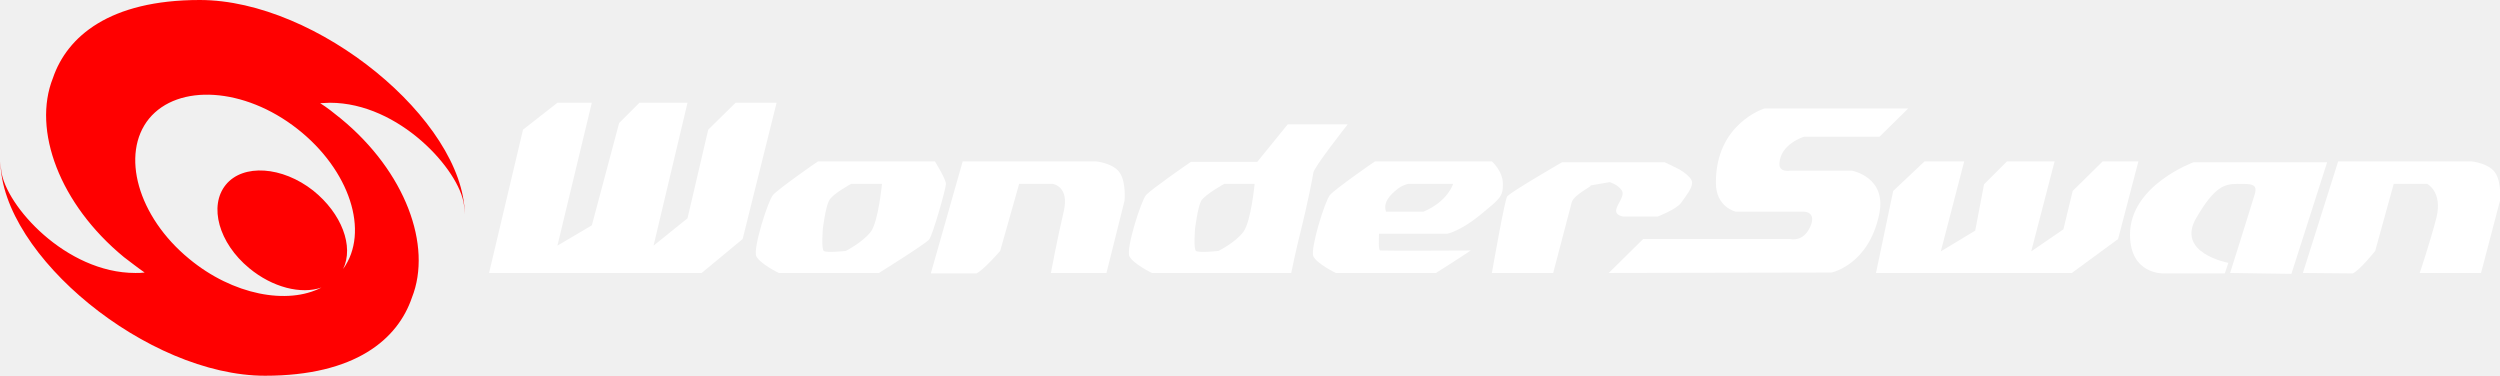
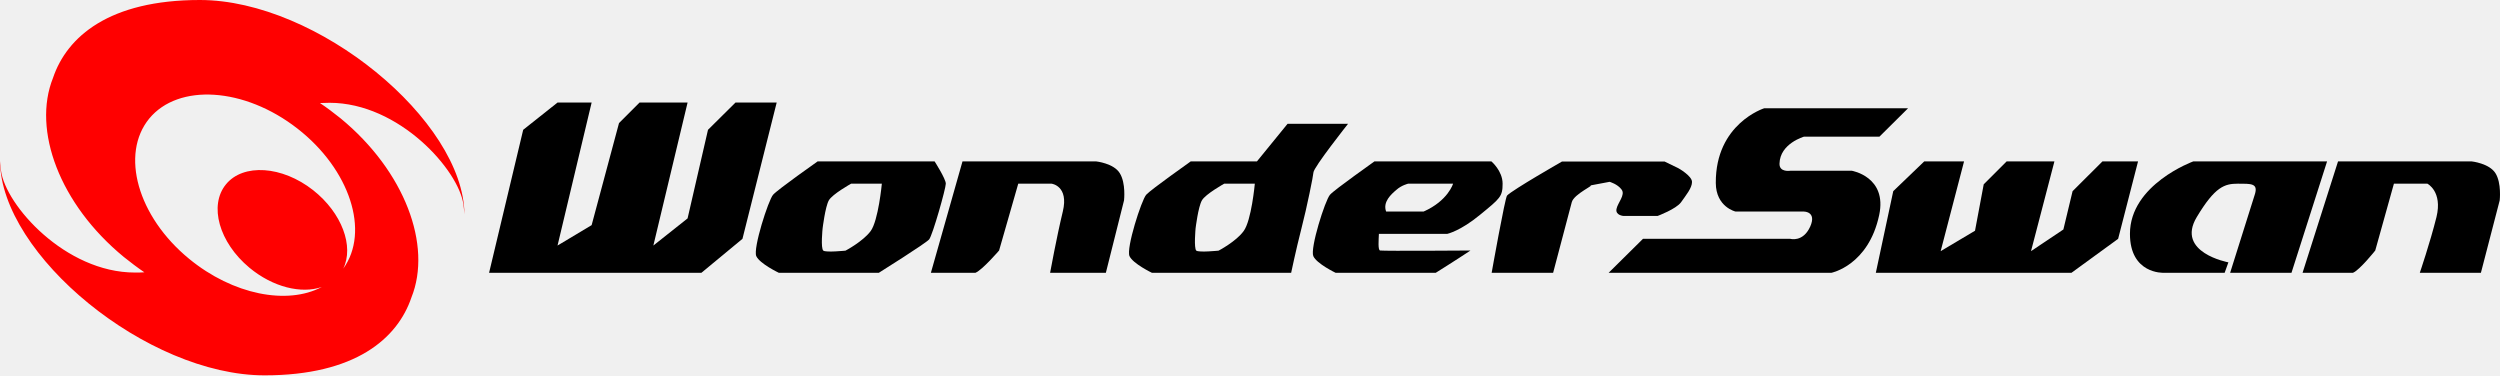
- <svg xmlns="http://www.w3.org/2000/svg" version="1.1" id="Ebene_1" x="0px" y="0px" viewBox="0 0 566.9 85.1" enable-background="new 0 0 566.9 85.1" xml:space="preserve">
+ <svg xmlns="http://www.w3.org/2000/svg" version="1.1" id="Ebene_1" x="0px" y="0px" width="566.936px" height="85.117px" viewBox="0 0 566.936 85.117" enable-background="new 0 0 566.936 85.117" xml:space="preserve">
  <g>
    <g>
      <g>
-         <polygon fill="#FFFFFF" points="110.9,61.9 118.6,29.4 126.4,23.3 134.2,23.3 126.4,55.7 134.2,51.1 140.4,27.9 145,23.3      155.9,23.3 148.2,55.7 155.9,49.5 160.6,29.4 166.8,23.3 176.1,23.3 168.4,54.2 159.1,61.9    " />
-         <polygon fill="#FFFFFF" points="425.4,61.9 429.3,43.3 436.4,36.6 445.4,36.6 440.1,57 447.9,52.3 449.9,41.8 455.1,36.6      465.9,36.6 460.6,57 467.9,52 470,43.3 476.8,36.6 484.9,36.6 480.3,54.2 469.8,61.9    " />
-         <path fill="#FFFFFF" d="M364.8,61.9l7.8-7.7H406c0,0,2.9,0.8,4.5-2.8c1.5-3.4-1.4-3.4-1.4-3.4h-15.5c0,0-4.5-1-4.5-6.5     c-0.1-13.5,11-16.9,11-16.9h32.6l-6.5,6.4h-17.1c0,0-5.4,1.6-5.6,6.1c-0.1,2.1,2.5,1.6,2.5,1.6h13.9c0,0,8.1,1.4,6.2,10     c-2.4,11.4-10.8,13.1-10.8,13.1L364.8,61.9L364.8,61.9z" />
-         <path fill="#FFFFFF" d="M338.3,61.9h13.9l4.2-16c0.5-1.9,5.4-4,4.1-3.8c-1.3,0.2,4.5-0.8,4.5-0.8s1.8,0.5,2.7,1.8     c0.9,1.2-0.9,3-1.2,4.4c-0.3,1.4,1.6,1.6,1.6,1.6h7.8c0,0,4.2-1.6,5.3-3.1c1.1-1.6,2.5-3.2,2.5-4.6s-3.1-3.1-3.1-3.1l-3.1-1.5     h-23.3c0,0-11.1,6.4-12.4,7.7C341.3,44.7,338.3,61.9,338.3,61.9z" />
-         <path fill="#FFFFFF" d="M175.3,44.2c-1.1,1.2-4.6,12.1-3.8,13.9c0.8,1.7,5.1,3.8,5.1,3.8h22.7c0,0,10.6-6.6,11.4-7.6     c0.8-1,3.8-11.5,3.8-12.6c0-1.1-2.5-5.1-2.5-5.1h-26.5C185.4,36.6,176.4,42.9,175.3,44.2z M193,41.7h7c0,0-0.8,8.4-2.5,10.8     c-1.8,2.4-5.7,4.4-5.7,4.4s-4.4,0.5-5,0c-0.6-0.5-0.2-5.1-0.2-5.1s0.6-4.9,1.4-6.3C188.7,44,193,41.7,193,41.7z" />
-         <path fill="#FFFFFF" d="M259.9,44.2c-1.1,1.2-4.6,12.1-3.8,13.9c0.8,1.7,5.1,3.8,5.1,3.8h31.6c0,0,1-5,2.3-10.1     c1.2-4.8,2.7-12.1,2.7-12.6c0-1.1,7.8-11,7.8-11H292l-6.9,8.5h-15C270.1,36.6,261.1,42.9,259.9,44.2z M277.6,41.7h6.9     c0,0-0.8,8.4-2.5,10.8c-1.7,2.4-5.7,4.4-5.7,4.4s-4.4,0.5-5.1,0c-0.6-0.5-0.2-5.1-0.2-5.1s0.6-4.9,1.4-6.3     C273.4,44,277.6,41.7,277.6,41.7z" />
-         <path fill="#FFFFFF" d="M211.1,61.9l7.2-25.3h30.3c0,0,4,0.4,5.4,2.7c1.4,2.3,1,6.2,1,6.2l-4.1,16.4h-12.6c0,0,1.5-8,2.9-13.9     c1.4-5.8-2.5-6.3-2.5-6.3h-7.6l-4.3,15.2c0,0-3.8,4.4-5.4,5.1H211.1z" />
-         <path fill="#FFFFFF" d="M522.2,61.9l8-25.3h30.3c0,0,4,0.4,5.4,2.7c1.4,2.3,1,6.2,1,6.2l-4.3,16.4h-13.9c0,0,2.3-6.8,3.8-12.6     c1.4-5.8-2.1-7.6-2.1-7.6h-7.6l-4.2,15.2c0,0-3.5,4.4-5.1,5.1L522.2,61.9L522.2,61.9z" />
-         <path fill="#FFFFFF" d="M301.6,44.2c-1.1,1.2-4.5,12.1-3.8,13.9c0.8,1.7,5.1,3.8,5.1,3.8h22.7c0,0,4.5-2.8,7.9-5.1     c0,0-19.3,0.1-20.5,0c-0.5-0.1-0.3-2.4-0.3-3.8h15.5c0,0,3-0.6,7.5-4.3c4.5-3.7,5.1-4.1,5.1-7c0-2.9-2.5-5.1-2.5-5.1h-26.5     C311.7,36.6,302.7,42.9,301.6,44.2z M319.3,41.7h10.2c0,0-1.1,3.9-6.7,6.3h-8.5c-0.8-2.2,1.2-4,2.3-4.9     C317.8,42,319.3,41.7,319.3,41.7z" />
-         <path fill="#FFFFFF" d="M505.7,61.9c0,0,4.3-13.6,5.6-17.9c0.7-2.4-0.9-2.3-3.9-2.3s-5.2,0.6-9.3,7.6c-4.9,8.1,7.2,10.3,7.2,10.3     l-0.8,2.4h-13.9c0,0-7.6,0.3-7.6-8.8c0-11.2,14.4-16.4,14.4-16.4h30.3l-8.1,25.3L505.7,61.9L505.7,61.9L505.7,61.9z" />
+         <polygon points="110.912,61.863 118.646,29.436 126.435,23.255 134.167,23.255 126.435,55.682 134.167,51.054 140.375,27.912      145.031,23.255 155.926,23.255 148.165,55.682 155.926,49.529 160.555,29.436 166.792,23.255 176.133,23.255 168.372,54.158      159.059,61.863    " />
+         <polygon points="425.39,61.863 429.341,43.349 436.367,36.604 445.398,36.604 440.094,56.953 447.883,52.324 449.857,41.797      455.052,36.604 465.889,36.604 460.582,56.953 467.921,52.042 470.009,43.349 476.781,36.604 484.854,36.604 480.338,54.158      469.755,61.863    " />
+         <path d="M364.797,61.863l7.789-7.705h33.416c0,0,2.877,0.848,4.516-2.793c1.495-3.388-1.411-3.388-1.411-3.388h-15.522     c0,0-4.459-1.017-4.486-6.491c-0.085-13.461,10.979-16.934,10.979-16.934H432.7l-6.489,6.436h-17.104     c0,0-5.447,1.553-5.561,6.097c-0.084,2.06,2.455,1.637,2.455,1.637h13.941c0,0,8.071,1.354,6.209,10.047     c-2.428,11.431-10.838,13.095-10.838,13.095H364.797L364.797,61.863z" />
+         <path d="M338.269,61.863h13.94l4.233-16.029c0.509-1.863,5.419-3.979,4.121-3.754c-1.271,0.226,4.459-0.848,4.459-0.848     s1.806,0.508,2.709,1.75c0.933,1.213-0.903,3.021-1.157,4.432c-0.254,1.41,1.553,1.552,1.553,1.552h7.789     c0,0,4.178-1.552,5.307-3.104c1.102-1.58,2.482-3.217,2.482-4.6s-3.076-3.104-3.076-3.104l-3.133-1.524h-23.283     c0,0-11.146,6.379-12.444,7.705C341.315,44.732,338.269,61.863,338.269,61.863z" />
+         <path d="M175.313,44.168c-1.072,1.24-4.571,12.135-3.81,13.912c0.79,1.723,5.108,3.781,5.108,3.781h22.69     c0,0,10.583-6.632,11.401-7.563c0.79-0.959,3.782-11.543,3.782-12.645c0-1.101-2.54-5.052-2.54-5.052h-26.529     C185.417,36.604,176.416,42.926,175.313,44.168z M193.009,41.656h6.971c0,0-0.79,8.383-2.539,10.752     c-1.778,2.371-5.701,4.432-5.701,4.432s-4.402,0.452-5.023,0c-0.649-0.508-0.17-5.053-0.17-5.053s0.593-4.909,1.411-6.35     C188.749,44.027,193.009,41.656,193.009,41.656z" />
+         <path d="M259.924,44.168c-1.073,1.24-4.572,12.135-3.782,13.912c0.79,1.723,5.08,3.781,5.08,3.781h31.58     c0,0,1.045-5.022,2.343-10.104c1.241-4.77,2.709-12.105,2.709-12.645c0-1.129,7.846-11.033,7.846-11.033h-13.716l-6.941,8.521     h-15.015C270.057,36.604,261.054,42.926,259.924,44.168z M277.619,41.656h6.942c0,0-0.763,8.383-2.54,10.752     c-1.723,2.371-5.673,4.432-5.673,4.432s-4.402,0.452-5.052,0c-0.593-0.508-0.169-5.053-0.169-5.053s0.593-4.909,1.439-6.35     C273.357,44.027,277.619,41.656,277.619,41.656z" />
+         <path d="M211.101,61.863l7.168-25.26h30.311c0,0,4.008,0.424,5.362,2.682c1.411,2.259,0.96,6.152,0.96,6.152l-4.121,16.426     h-12.644c0,0,1.468-8.043,2.879-13.886c1.411-5.842-2.54-6.321-2.54-6.321h-7.563l-4.346,15.154c0,0-3.782,4.403-5.362,5.053     H211.101z" />
+         <path d="M522.162,61.863l8.044-25.26h30.311c0,0,3.979,0.424,5.391,2.682c1.412,2.259,0.96,6.152,0.96,6.152l-4.262,16.426     h-13.857c0,0,2.314-6.772,3.782-12.645c1.411-5.813-2.061-7.563-2.061-7.563h-7.592l-4.233,15.154c0,0-3.499,4.403-5.051,5.053     H522.162z" />
+         <path d="M301.607,44.168c-1.102,1.24-4.544,12.135-3.781,13.912c0.762,1.723,5.051,3.781,5.051,3.781h22.72     c0,0,4.516-2.822,7.874-5.052c0,0-19.305,0.142-20.489,0c-0.536-0.056-0.338-2.397-0.282-3.78h15.522c0,0,2.991-0.649,7.45-4.348     c4.516-3.695,5.08-4.092,5.08-7.027c0-2.905-2.541-5.052-2.541-5.052h-26.527C311.739,36.604,302.709,42.926,301.607,44.168z      M319.332,41.656h10.188c0,0-1.129,3.867-6.688,6.321h-8.494c-0.819-2.2,1.185-3.95,2.313-4.911     C317.836,41.994,319.332,41.656,319.332,41.656z" />
+         <path d="M505.737,61.863c0,0,4.29-13.574,5.646-17.922c0.677-2.369-0.903-2.285-3.896-2.285s-5.165,0.648-9.313,7.563     c-4.854,8.072,7.168,10.273,7.168,10.273l-0.848,2.369H490.61c0,0-7.592,0.312-7.592-8.832c0-11.232,14.365-16.427,14.365-16.427     h30.338l-8.071,25.259h-13.913V61.863z" />
      </g>
-       <path fill="#FF0000" d="M72.6,23.4c0.7,0,1.4-0.1,2.2-0.1c15.8,0,29.4,15.3,30.4,23.1c0.1,0.8,0.2,1.6,0.2,2.2    C105.1,27.3,72,0,45.3,0C24.8,0,15.2,8.3,12,17.7c-4.7,11.8,1.5,28.6,16.1,40.6c1.6,1.2,3.1,2.4,4.7,3.5c-0.7,0.1-1.4,0.1-2.1,0.1    c-15.8,0-29.4-15.3-30.4-23.1c-0.1-0.8-0.2-1.6-0.2-2.2c0.2,21.3,33.4,48.6,60,48.6c20.5,0,30.1-8.3,33.3-17.7    c4.7-11.8-1.5-28.6-16.1-40.6C75.7,25.6,74.2,24.4,72.6,23.4z M42.9,58.7c-11.7-9.6-15.6-23.8-9.1-31.8c6.6-8,21.6-7.1,33.6,2.3    c11.9,9.3,16.5,23.4,10.4,31.8c2.5-5.1-0.3-12.6-6.8-17.8c-7-5.5-15.9-6.1-19.8-1.3c-3.9,4.8-1.6,13.2,5.3,18.9    c5.3,4.4,11.8,6,16.4,4.4C65.2,69.2,52.8,66.9,42.9,58.7z" />
+       <path fill="#FF0000" d="M72.559,23.369c0.705-0.028,1.439-0.058,2.173-0.058c15.805,0,29.352,15.324,30.367,23.113    c0.112,0.819,0.169,1.553,0.226,2.174C105.127,27.32,71.966,0,45.325,0C24.778,0,15.184,8.297,12.022,17.667    c-4.741,11.825,1.496,28.646,16.059,40.61c1.552,1.242,3.076,2.399,4.656,3.473c-0.678,0.057-1.411,0.057-2.145,0.057    c-15.805,0-29.352-15.324-30.367-23.113C0.141,37.875,0.057,37.141,0,36.52c0.197,21.279,33.358,48.598,60,48.598    c20.545,0,30.141-8.324,33.302-17.666c4.741-11.797-1.496-28.616-16.059-40.611C75.69,25.598,74.167,24.441,72.559,23.369z     M42.896,58.703c-11.74-9.625-15.635-23.765-9.06-31.808c6.632-8.043,21.59-7.112,33.612,2.259    c11.91,9.256,16.481,23.367,10.386,31.777c2.483-5.052-0.282-12.645-6.83-17.809c-7.026-5.531-15.86-6.096-19.755-1.326    c-3.923,4.77-1.58,13.18,5.306,18.908c5.334,4.432,11.797,5.982,16.425,4.375C65.164,69.229,52.831,66.859,42.896,58.703z" />
    </g>
  </g>
</svg>
